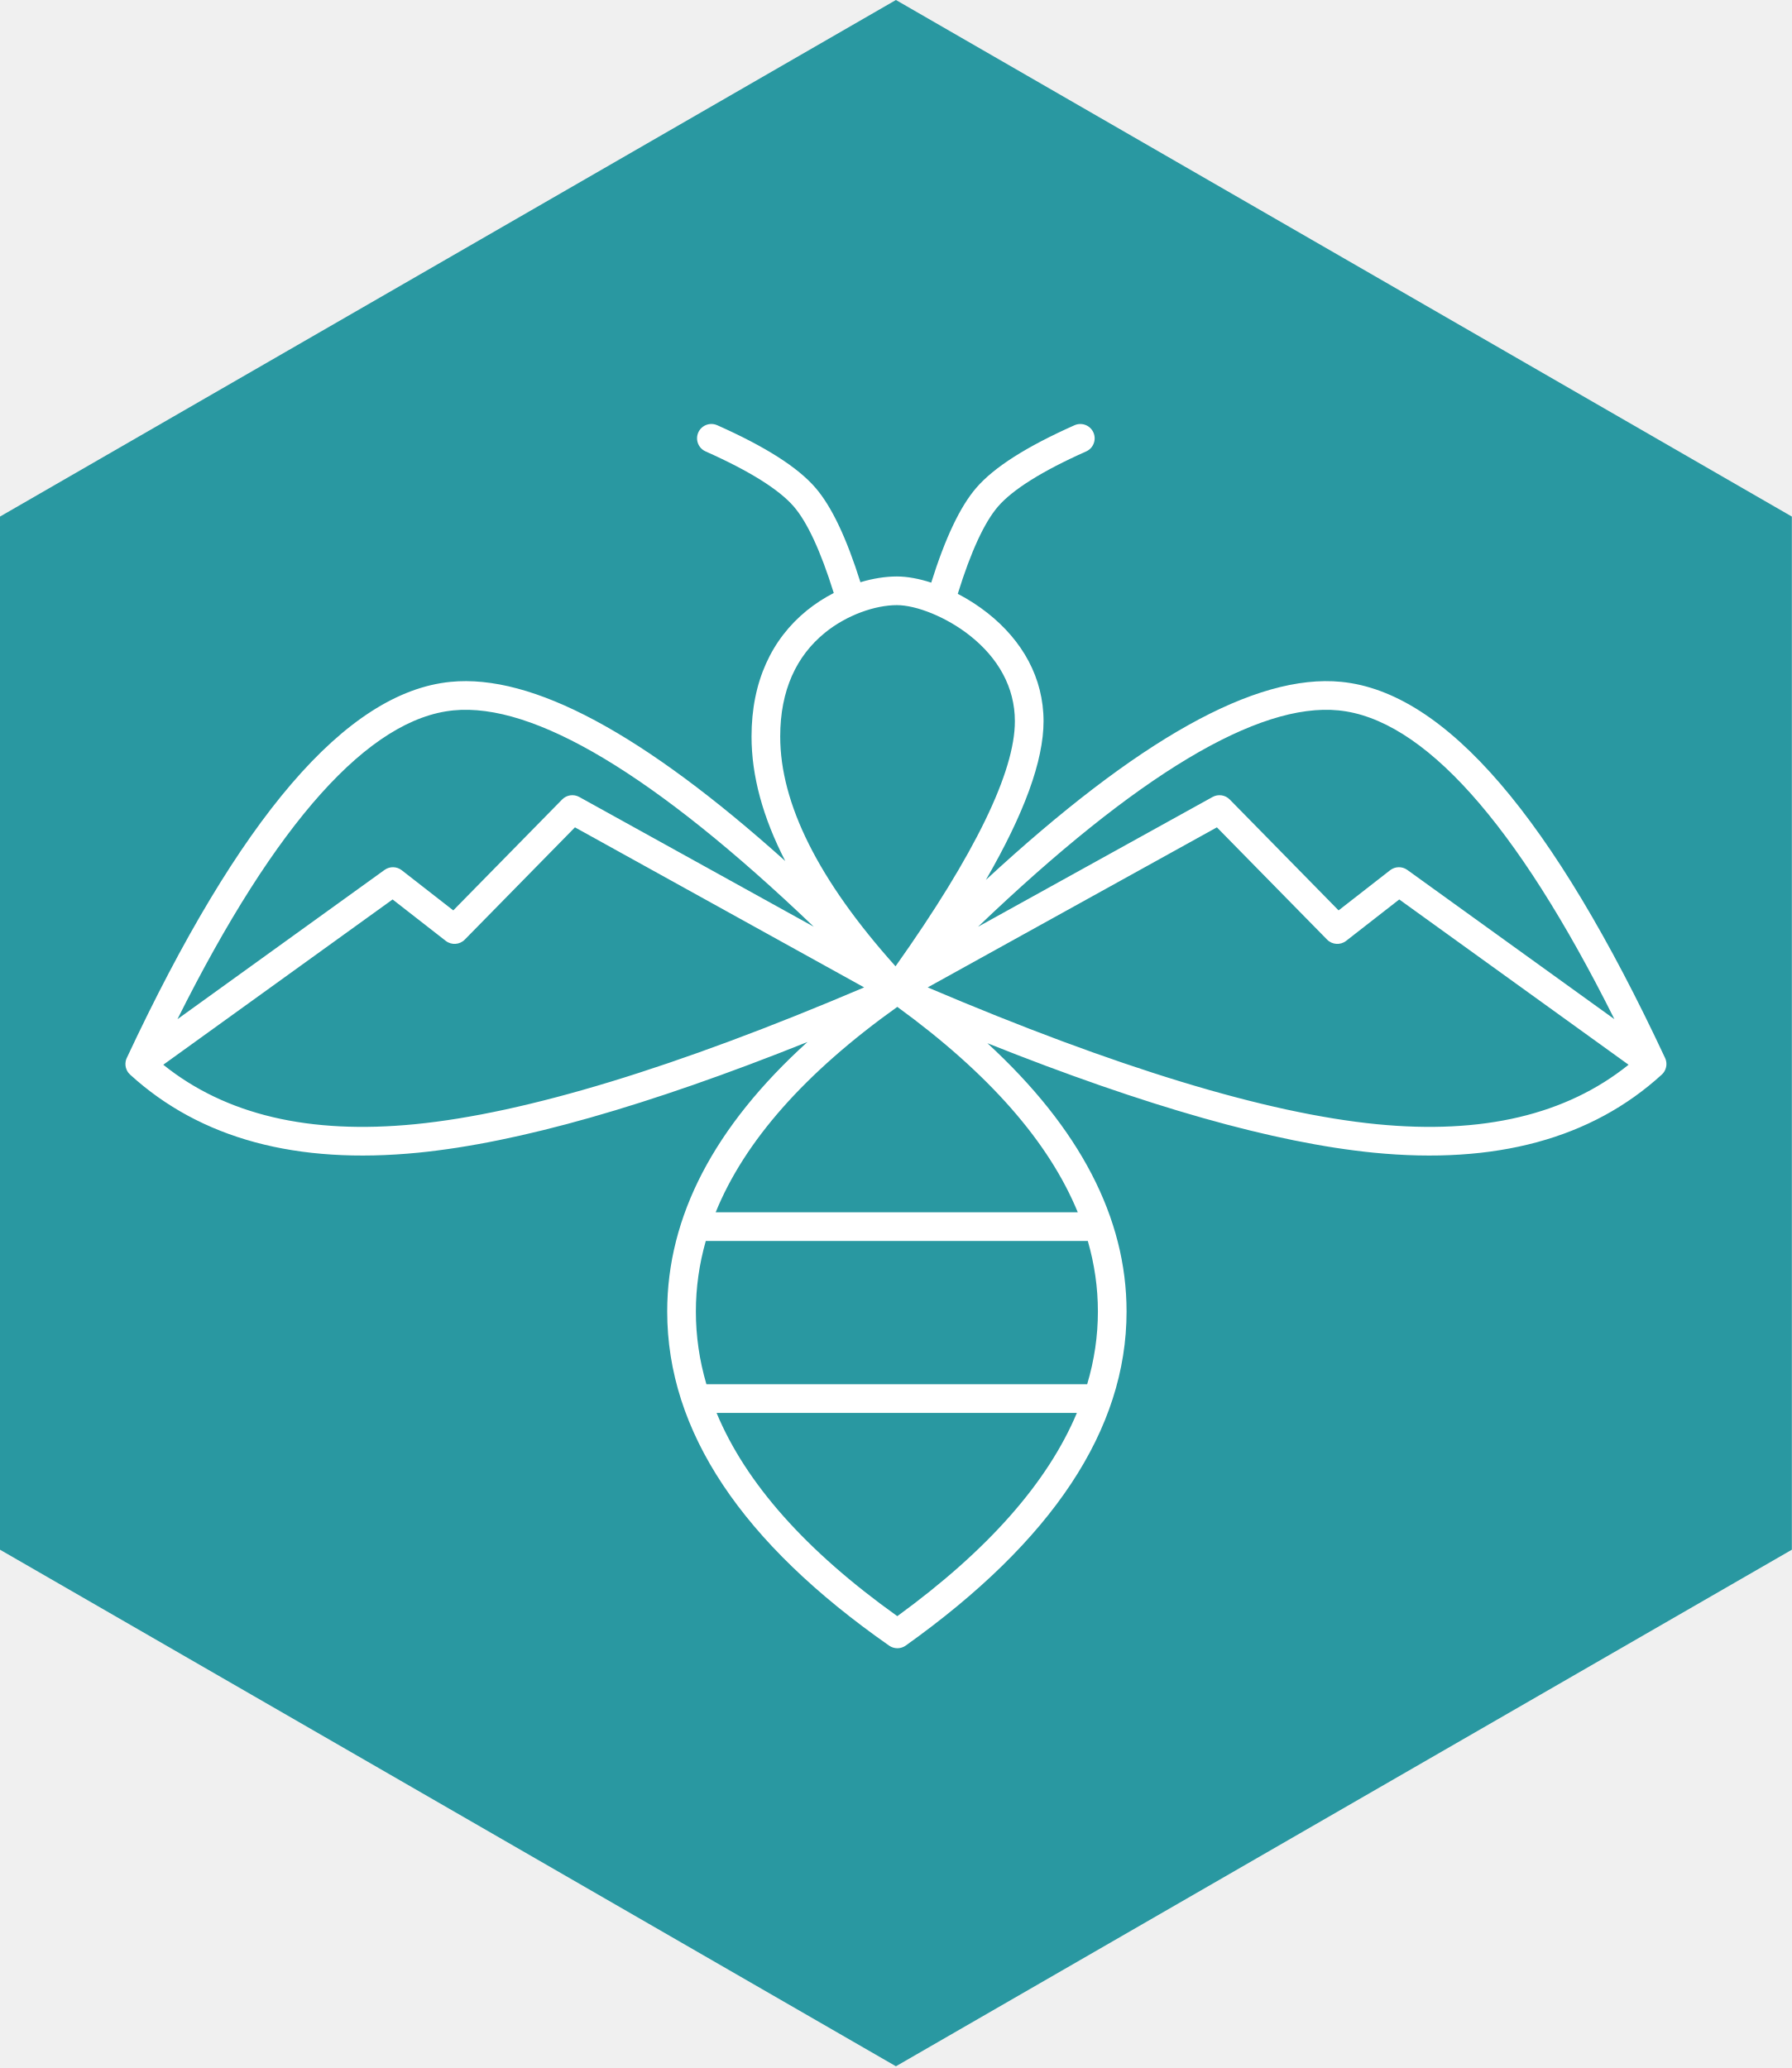
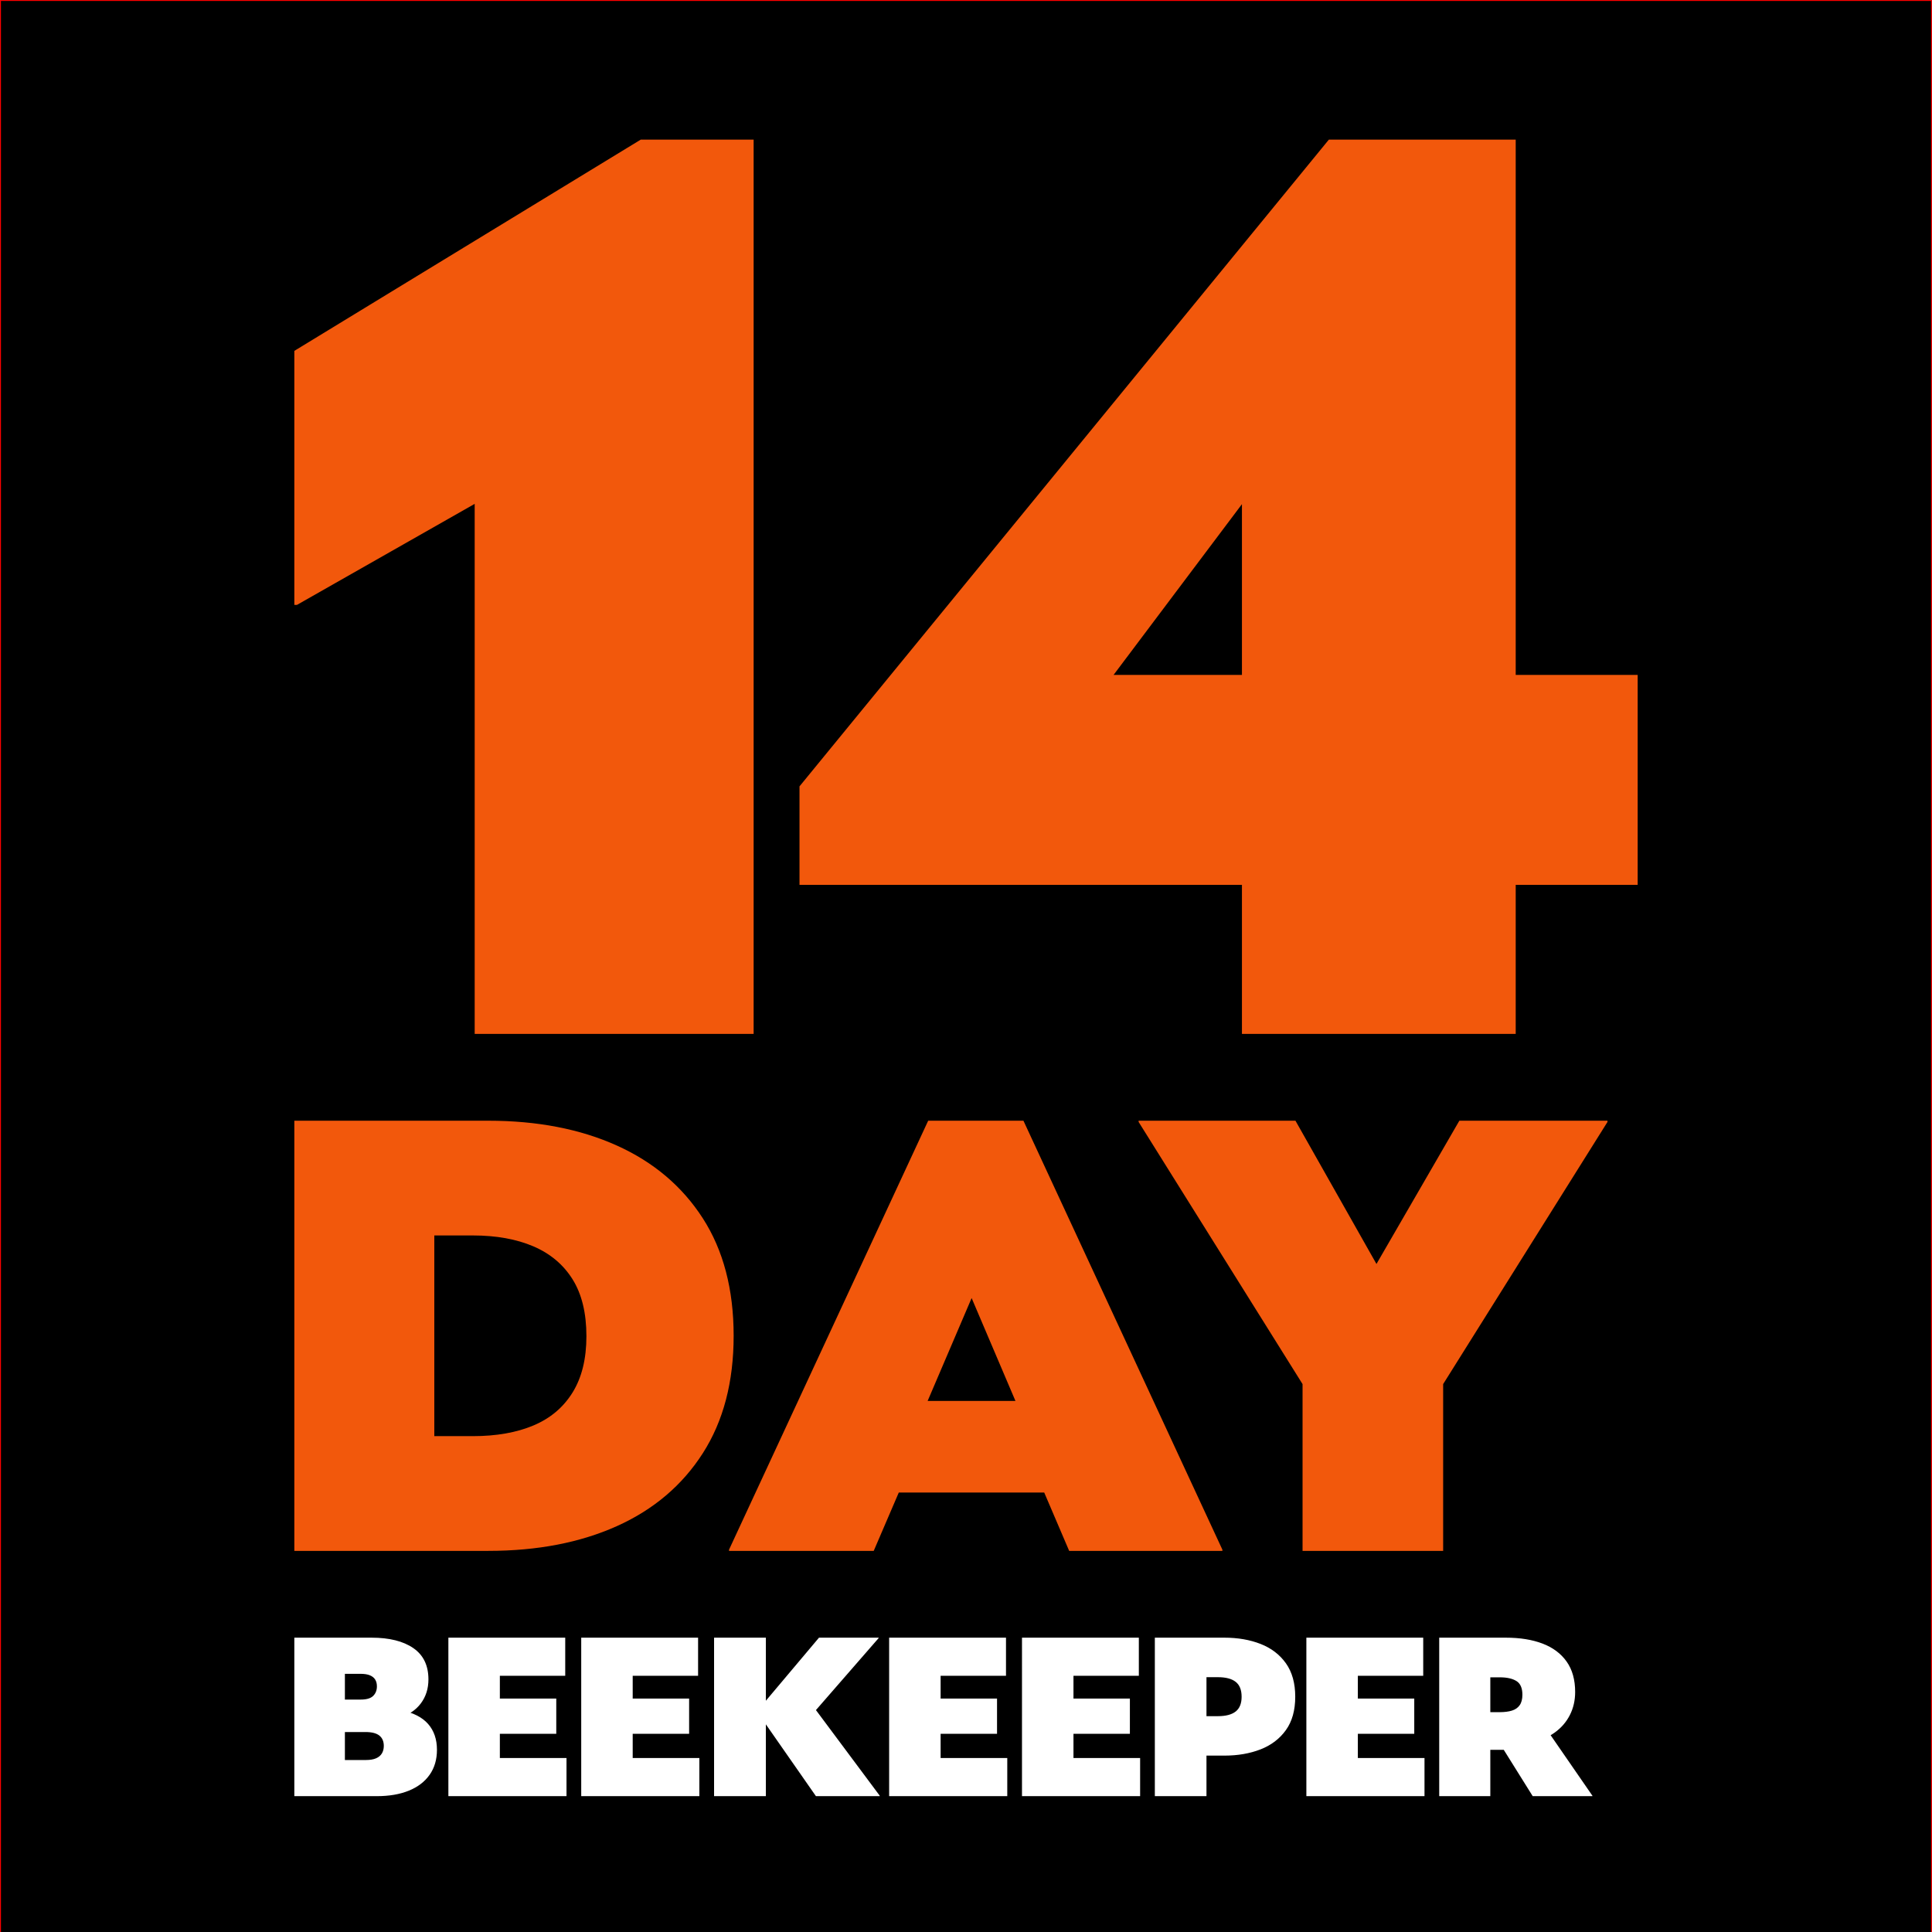
- <svg xmlns="http://www.w3.org/2000/svg" viewBox="0 0 512 591">
-   <g fill="none" fill-rule="evenodd">
-     <path fill="#2998a1" d="m256 0 256 147.627V442.88L256 590.507 0 442.88V147.627z" />
-     <path fill="#fff" d="M312.433 123.604a4.096 4.096 0 0 1-2.076 5.408c-12.628 5.621-21.058 10.948-25.206 15.768-3.848 4.471-7.729 12.815-11.48 24.928a53.7 53.7 0 0 1 8.496 5.47c9.99 7.884 16.013 18.54 16.013 30.94 0 11.294-5.501 26.35-16.475 45.34 43.384-40.095 77.045-59.02 101.546-56.596 29.939 2.963 60.442 38.906 92.508 107.45q.104.215.18.44a4.1 4.1 0 0 1-.462 3.593 4 4 0 0 1-.222.303l-.14.165q-.138.154-.288.292c-20.089 18.349-47.611 25.747-82.275 22.317-28.42-2.812-65.201-13.248-110.415-31.294 26.427 24.332 39.765 49.893 39.765 76.68 0 33.776-21.203 65.6-63.107 95.472a4.1 4.1 0 0 1-4.724.022c-42.113-29.424-63.426-61.262-63.426-95.493 0-27.188 13.445-52.867 40.078-77.025-45.607 18.257-82.674 28.808-111.275 31.638-34.644 3.428-62.155-3.96-82.24-22.287a4 4 0 0 1-.463-.486l-.115-.15-.016-.024a4 4 0 0 1-.419-.726 4.07 4.07 0 0 1-.288-2.41q.074-.399.225-.778l.094-.216c32.071-68.566 62.58-104.52 92.523-107.483 23.377-2.313 55.092 14.809 95.635 51.21-6.417-12.472-9.643-24.328-9.643-35.585 0-15.746 5.79-27.86 15.777-35.994a44.2 44.2 0 0 1 7.72-5.023c-3.729-11.985-7.584-20.249-11.407-24.69-4.148-4.82-12.577-10.147-25.205-15.768a4.096 4.096 0 1 1 3.331-7.484c13.639 6.071 22.972 11.97 28.083 17.908 4.62 5.367 8.842 14.319 12.819 26.954 3.602-1.084 7.164-1.646 10.415-1.646 2.933 0 6.306.622 9.813 1.765 3.987-12.698 8.221-21.69 12.856-27.073 5.11-5.939 14.444-11.837 28.082-17.908a4.096 4.096 0 0 1 5.408 2.076M204.75 403.784c8.33 20.054 25.49 39.415 51.645 58.088 25.923-18.87 42.973-38.233 51.312-58.087zm-3.079-49.144q-2.834 9.972-2.833 20.169-.002 10.51 3.01 20.783h108.798c2.046-6.87 3.065-13.797 3.065-20.783q.001-10.166-2.885-20.169zm54.724-66.894c-26.423 18.863-43.665 38.429-51.898 58.702h103.465c-8.243-20.07-25.376-39.637-51.567-58.702m-92.108-51.304-31.482 32.08a4.096 4.096 0 0 1-5.441.362L112.18 257.05l-65.524 47.235c17.803 14.314 41.74 19.978 71.985 16.985 31.563-3.123 74.324-16.114 128.282-39.089zm183.428 0-82.638 45.74c53.958 22.974 96.719 35.965 128.282 39.088 30.244 2.993 54.182-2.67 71.984-16.985l-65.523-47.235-15.182 11.834a4.096 4.096 0 0 1-5.441-.362zm-218.158-33.427c-24.038 2.378-50.584 31.677-78.854 88.252l59.18-42.658a4.1 4.1 0 0 1 4.913.092l14.722 11.475 31.103-31.695a4.096 4.096 0 0 1 4.907-.715l67.003 37.082c-45.537-43.579-80.074-64.1-102.974-61.833m149.912 61.835 67.005-37.084a4.096 4.096 0 0 1 4.907.715l31.103 31.695 14.722-11.475a4.1 4.1 0 0 1 4.914-.092l59.18 42.658c-28.271-56.575-54.817-85.874-78.855-88.252-22.9-2.267-57.438 18.255-102.976 61.835m-23.194-91.914c-6.19 0-14.323 2.811-20.583 7.91-8.082 6.581-12.758 16.365-12.758 29.641 0 19.14 10.896 41.067 32.954 65.668 22.775-32.113 34.101-55.633 34.101-70.037 0-9.679-4.748-18.08-12.896-24.51-6.745-5.325-15.315-8.672-20.818-8.672" />
+ <svg xmlns="http://www.w3.org/2000/svg" xmlns:xlink="http://www.w3.org/1999/xlink" viewBox="0 0 512 512">
+   <defs>
+     <path id="a" d="M0 0h512v512H0Z" />
+   </defs>
+   <g fill="none">
+     <use xlink:href="#a" fill="#000" fill-rule="evenodd" />
+     <path stroke="red" stroke-linecap="round" stroke-width=".5" d="M0 0h512v591H0z" />
+     <g fill="#f2580c" fill-rule="nonzero">
+       <path d="m125.795 106.726 15.129 18.204-62.236 35.379H78V92.987L169.807 37h29.915v237h-73.927zM329.127 112.565h15.817l-69.458 92.396-6.533-26.104H434V234.5H211.875v-26.104L352.164 37h49.514v237h-72.551z" />
+     </g>
+     <path fill="#f2580c" d="M85.825 380.592h39.481q9.335 0 16.05-2.824 6.716-2.823 10.382-8.746 3.667-5.922 3.667-14.91 0-9.211-3.667-15.078t-10.408-8.746q-6.74-2.88-16.024-2.88h-39.48V297h43.555q19.466 0 34.068 6.57 14.604 6.57 22.79 19.273T194.425 354q0 18.345-8.16 31.102-8.162 12.758-22.763 19.328Q148.899 411 129.38 411H85.825zM78 297h37.096v114H78zm115.203 113.674L245.978 297h25.244l52.721 113.674V411h-40.6l-11.468-26.813 2.219-1.211-19.121-44.893h5.048l-19.173 44.84 2.217 1.264L231.545 411h-38.342zm38.077-39.419h53.779v24.286H231.28zm113.91-4.455-43.445-69.474V297h41.565l23.785 42.063h-4.689L386.743 297H426v.326L382.45 366.8V411h-37.26z" />
+     <path fill="#fff" d="M81.652 466.422h15.296q1.665 0 2.702-.448t1.549-1.289.512-2.002q0-1.794-1.173-2.736-1.172-.942-3.71-.942H85.73v-8.6h9.861q2.338 0 3.315-.984.978-.982.978-2.52 0-1.083-.465-1.816-.463-.73-1.413-1.119-.949-.387-2.496-.388H81.748V434h16.716q7.052 0 11.064 2.759 4.011 2.758 4.011 8.305 0 3.68-2.031 6.378-2.033 2.7-5.756 3.786l.582-1.992q4.788.97 7.126 3.64 2.337 2.672 2.337 6.843 0 3.862-1.944 6.622-1.945 2.76-5.522 4.21-3.575 1.449-8.48 1.449H81.652zM78 434h13.4v42H78zm40.824 0h13.643v42h-13.643zm3.49 31.897h27.816V476h-27.815zM122.297 434h27.495v10.103h-27.495zm-1.091 16.138h26.212v9.331h-26.212zM154.03 434h13.642v42h-13.642zm3.49 31.897h27.816V476h-27.815zM157.504 434h27.495v10.103h-27.495zm-1.092 16.138h26.212v9.331h-26.212zM189.237 434h13.725v42h-13.725zm12.571 18.084L217.043 434h15.797v.12l-19.122 21.957.142-6.074 19.279 25.877v.12H216.23l-14.423-20.69zM235.631 434h13.643v42h-13.643zm3.491 31.897h27.815V476h-27.815zM239.103 434H266.6v10.103h-27.496zm-1.091 16.138h26.212v9.331h-26.212zM270.838 434h13.643v42h-13.643zm3.49 31.897h27.816V476H274.33zM274.31 434h27.495v10.103H274.31zm-1.092 16.138h26.213v9.331h-26.213zM306.045 434h13.683v42h-13.683zm8.195 20.803h8.501q3.155 0 4.728-1.237t1.572-3.909q0-2.712-1.572-3.949t-4.728-1.237h-8.501V434h10.24q5.33 0 9.582 1.66 4.252 1.662 6.72 5.135 2.47 3.474 2.47 8.862 0 5.389-2.48 8.842-2.478 3.453-6.72 5.105-4.242 1.65-9.571 1.651H314.24zM346.2 434h13.643v42h-13.642zm3.491 31.897h27.816V476H349.69zM349.673 434h27.495v10.103h-27.495zm-1.092 16.138h26.212v9.331h-26.212zM381.407 434h13.542v42h-13.542zm10.822 19.74h5.24q1.88 0 3.217-.415 1.337-.416 2.05-1.436.715-1.02.714-2.764 0-2.658-1.585-3.636-1.585-.98-4.395-.98h-5.241V434h6.82q5.637 0 9.751 1.57 4.114 1.572 6.373 4.765t2.259 8.06q0 3.357-1.412 6.13-1.41 2.772-4.066 4.665t-6.407 2.595l4.741-2.873L422 475.88v.12h-15.815l-8.5-13.601 2.896 1.32h-8.352z" />
  </g>
</svg>
